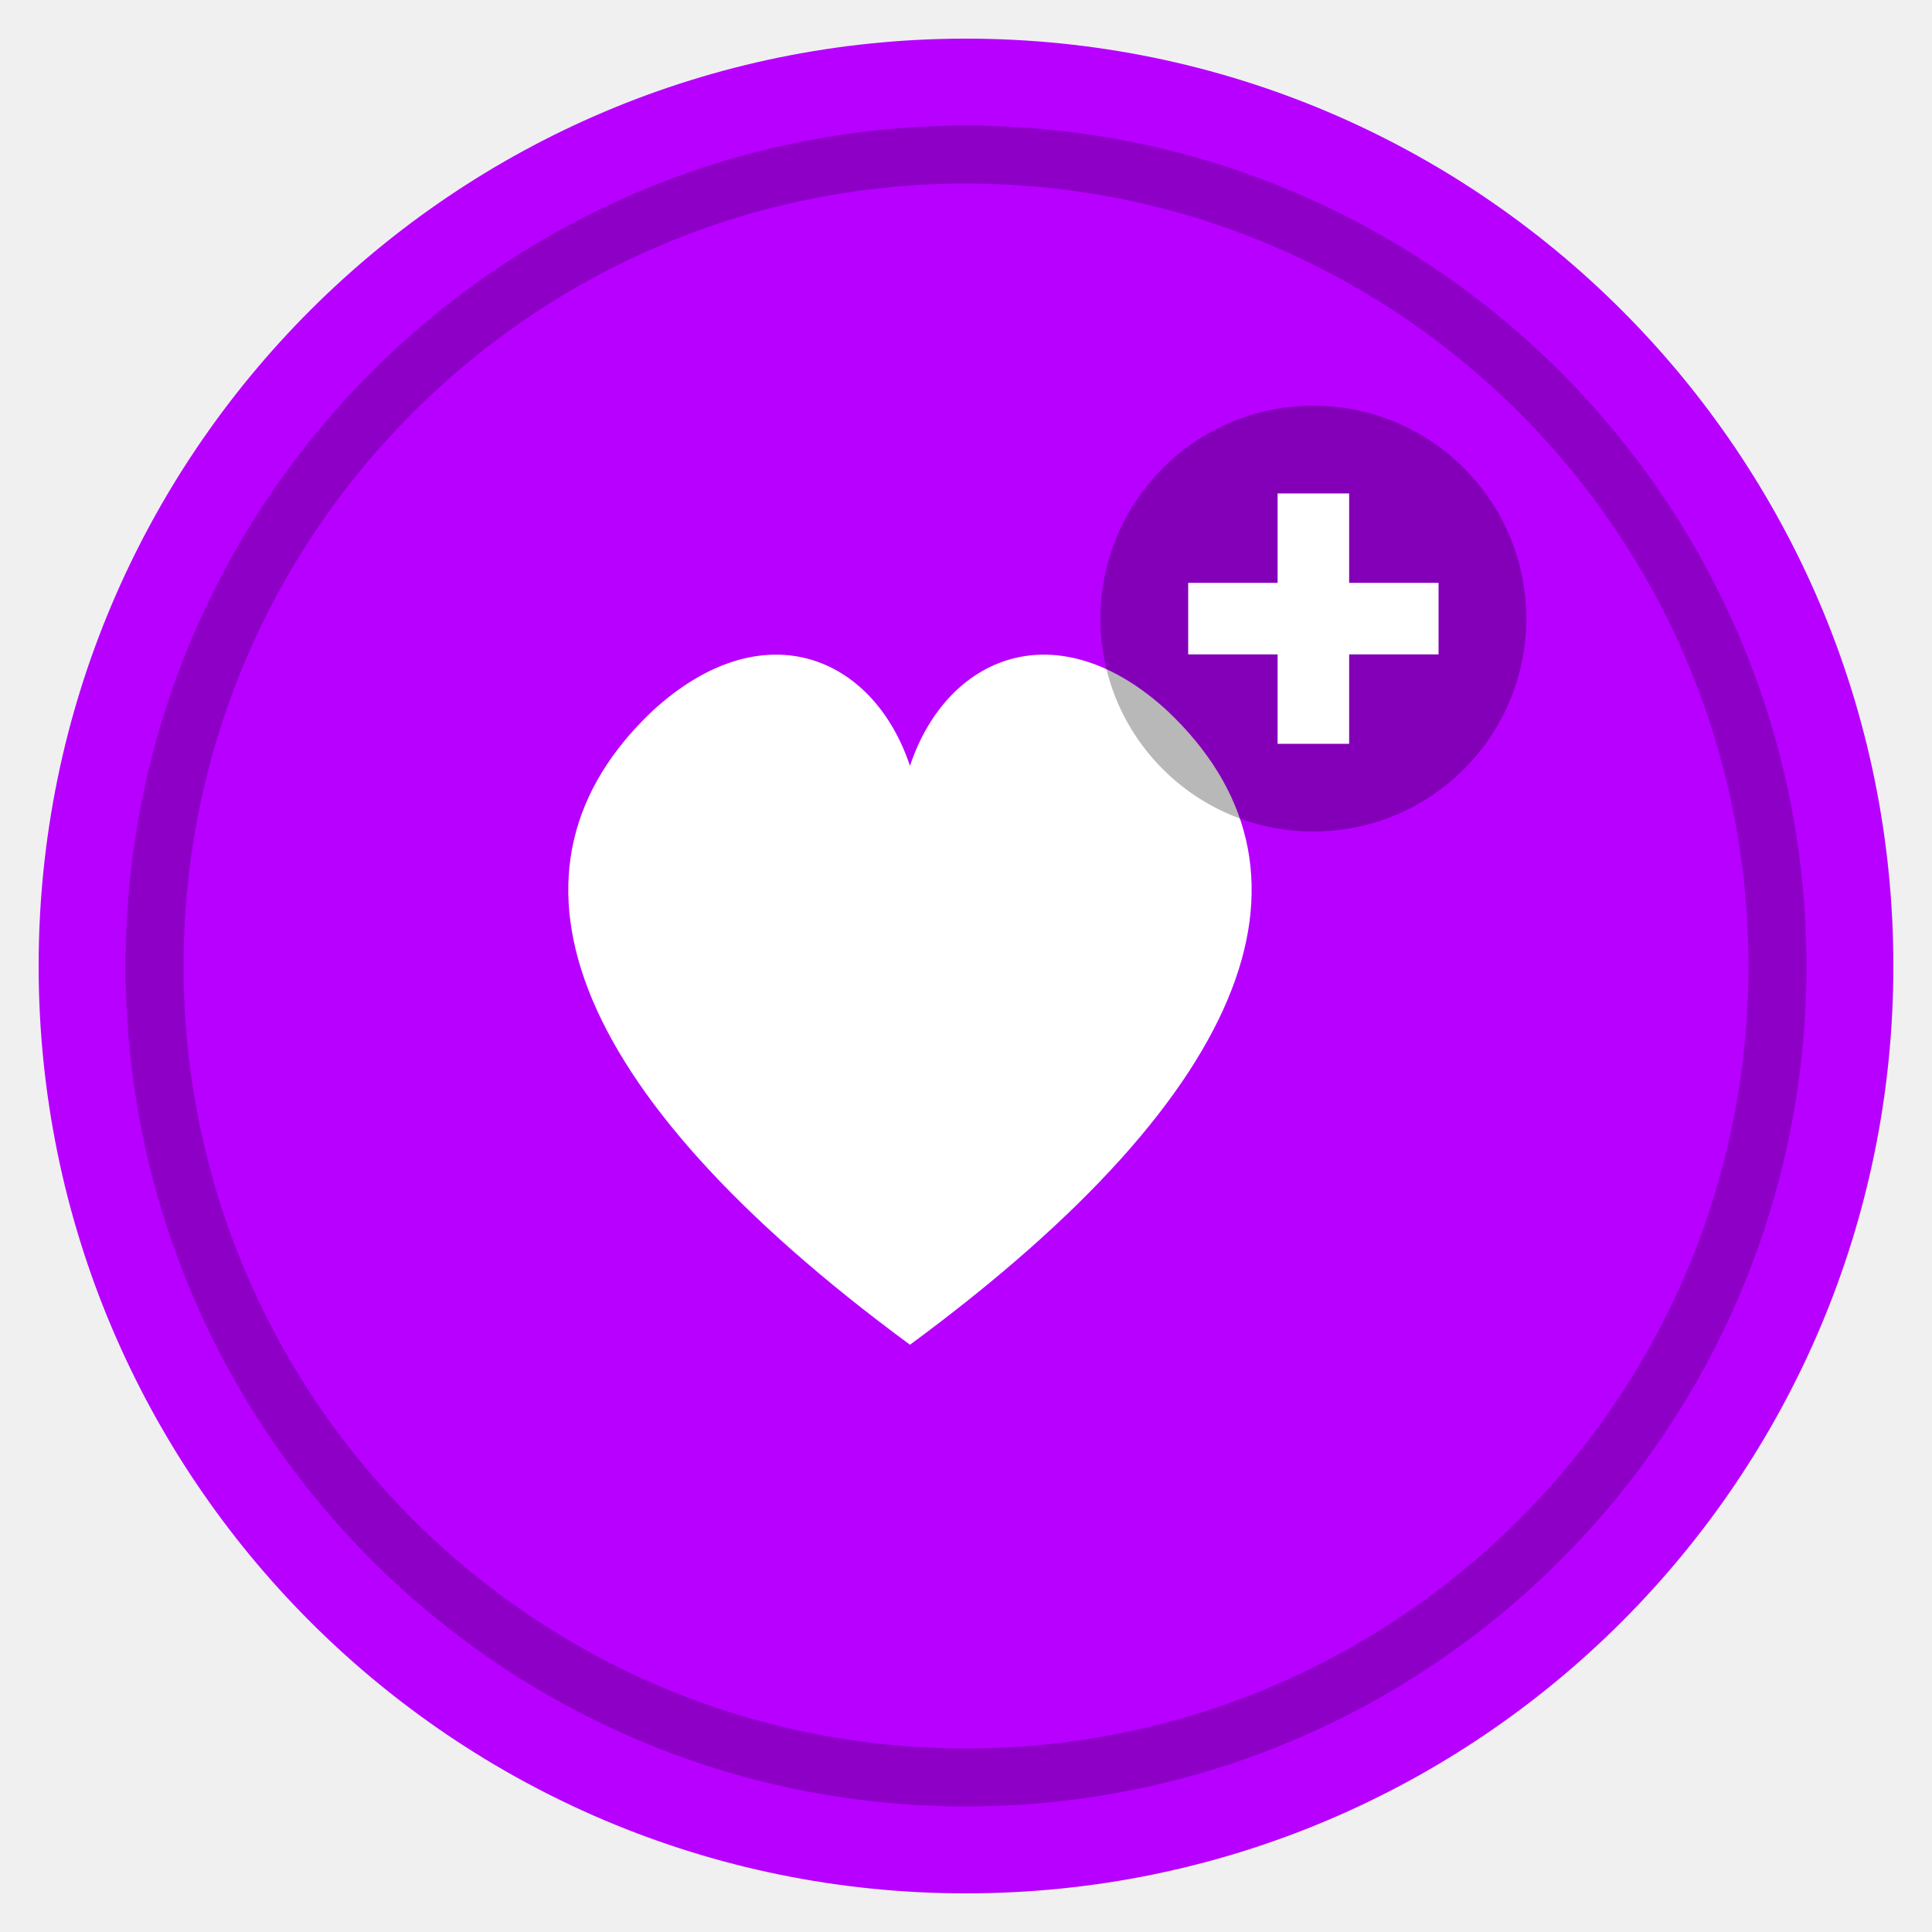
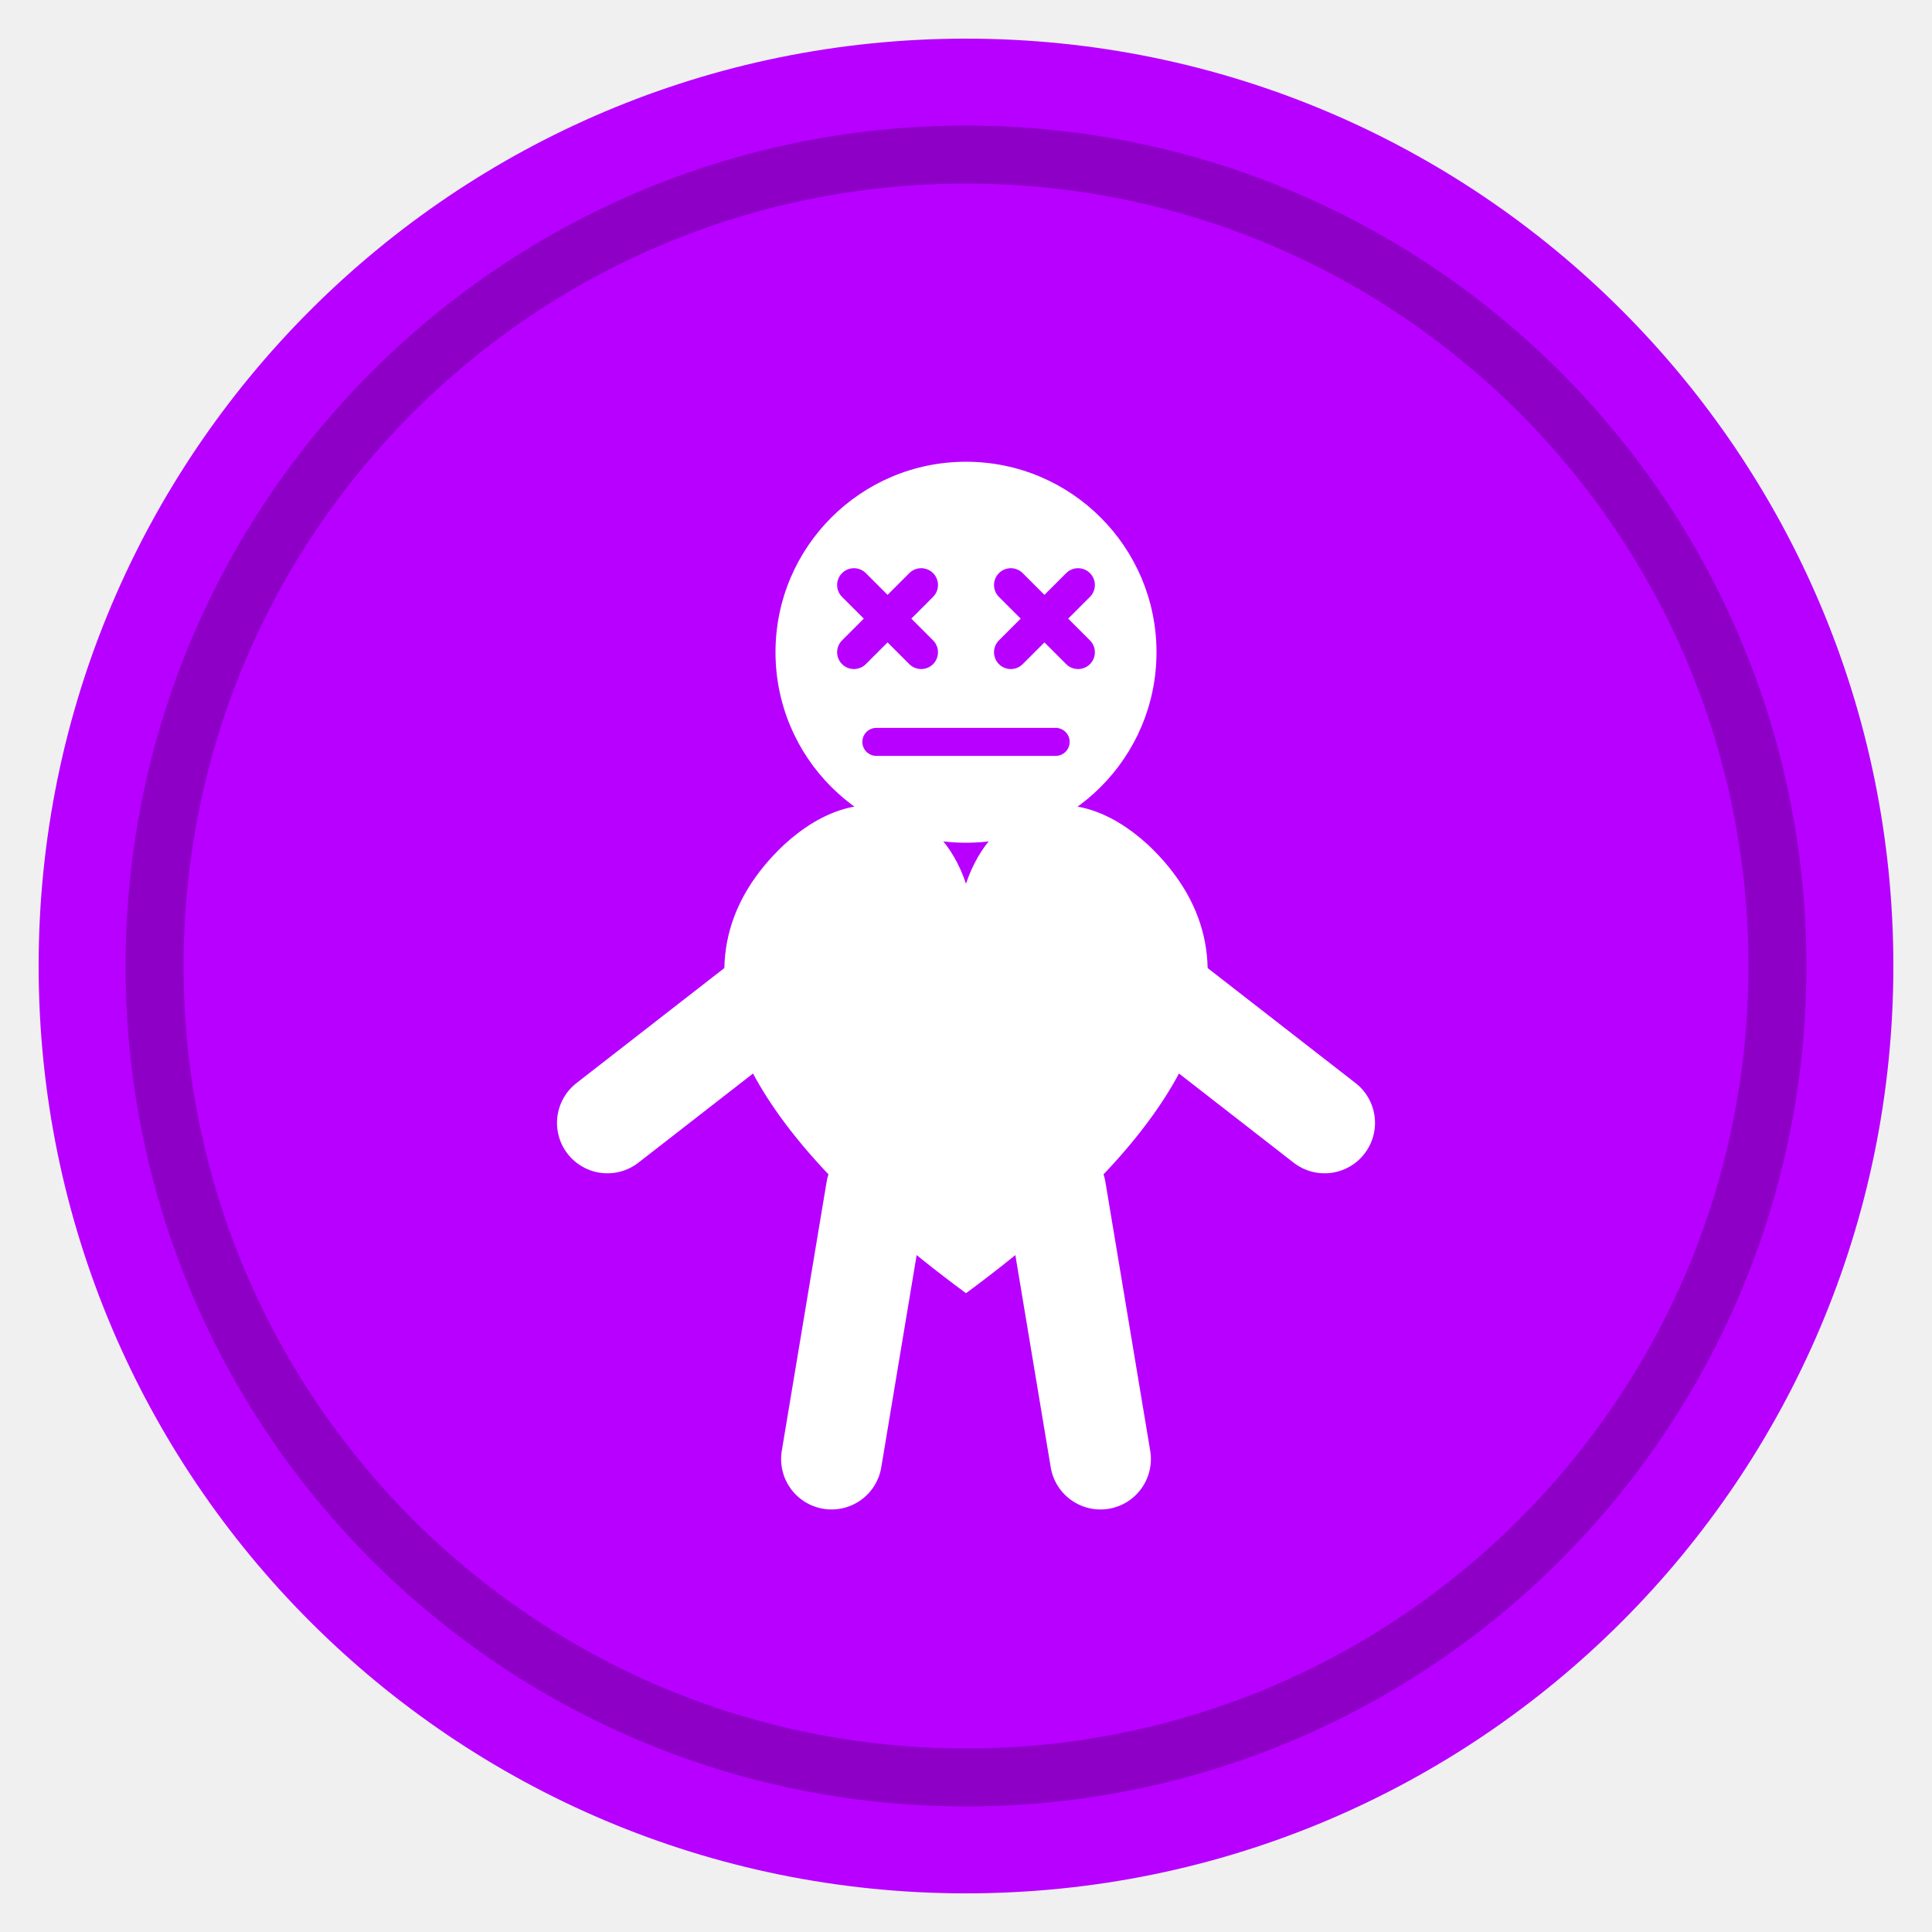
<svg xmlns="http://www.w3.org/2000/svg" viewBox="0 0 100 100">
  <circle cx="50" cy="50" r="48" fill="#b700ff" />
  <circle cx="50" cy="50" r="42" fill="none" stroke="#000" stroke-opacity=".22" stroke-width="3" />
  <g transform="translate(21 21) scale(.58)">
    <g fill="#fff" color="#fff">
-       <g transform="translate(4 10) scale(.82)">
+       <mask id="k8498a6eb" maskUnits="userSpaceOnUse" x="-100" y="-100" width="300" height="300">
+         <rect x="-100" y="-100" width="300" height="300" fill="#fff" />
+         <g fill="#000" color="#000">
+           <path d="M40 16l6 6M46 16l-6 6M54 16l6 6M60 16l-6 6" fill="none" stroke="currentColor" stroke-width="3" stroke-linecap="round" stroke-linejoin="round" />
+           <path d="M42 30h16" fill="none" stroke="currentColor" stroke-width="2.5" stroke-linecap="round" stroke-linejoin="round" />
+         </g>
+       </mask>
+       <g mask="url(#k8498a6eb)">
+         <circle cx="50" cy="22" r="17" />
+       </g>
+       <g transform="translate(50 56) rotate(0) scale(0.58) translate(-50 -50)">
        <path d="M50 90C12 62 4 38 22 21c12-11 24-6 28 6 4-12 16-17 28-6 18 17 10 41-28 69z" fill-rule="nonzero" />
      </g>
-       <g transform="translate(62 0) scale(.38)">
-         <circle cx="50" cy="50" r="50" fill="#000" fill-opacity=".28" />
-         <g transform="translate(15 15) scale(.7)">
-           <path d="M38 8h24v30h30v24H62v30H38V62H8V38h30z" fill-rule="nonzero" />
-         </g>
-       </g>
+       <path d="M42 70 38 94M58 70 62 94" fill="none" stroke="currentColor" stroke-width="9" stroke-linecap="round" stroke-linejoin="round" />
+       <path d="M36 50 18 64M64 50l18 14" fill="none" stroke="currentColor" stroke-width="9" stroke-linecap="round" stroke-linejoin="round" />
    </g>
  </g>
</svg>
